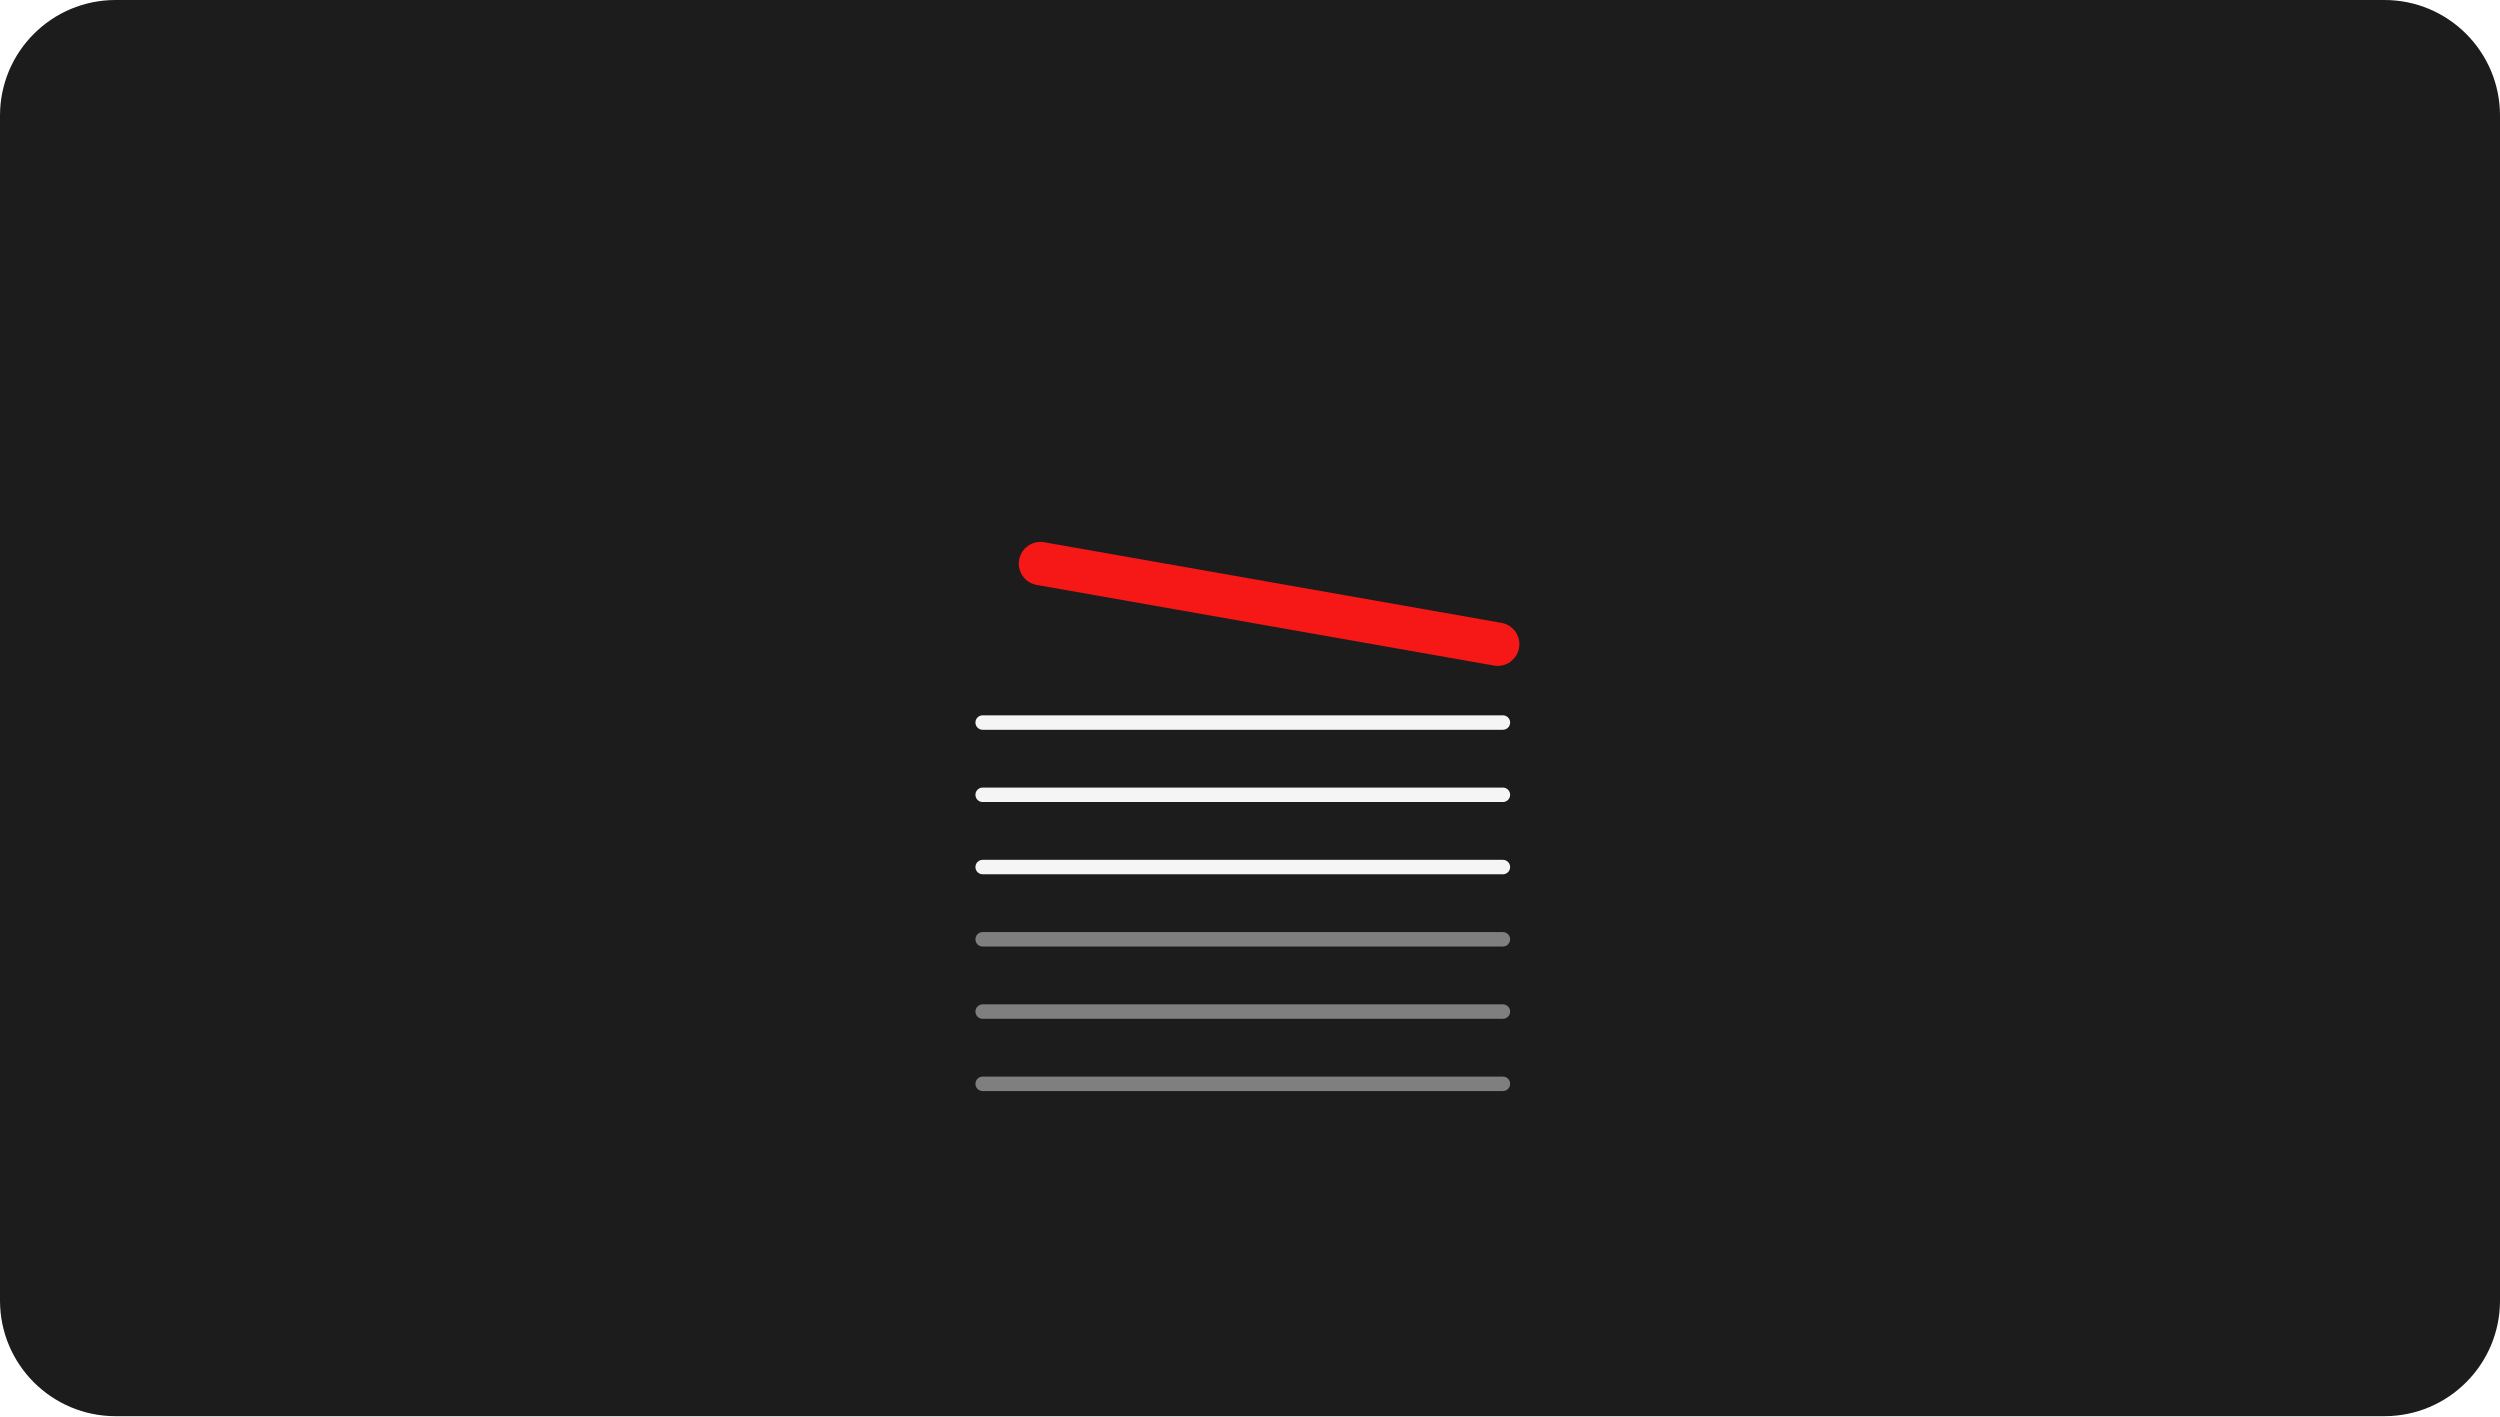
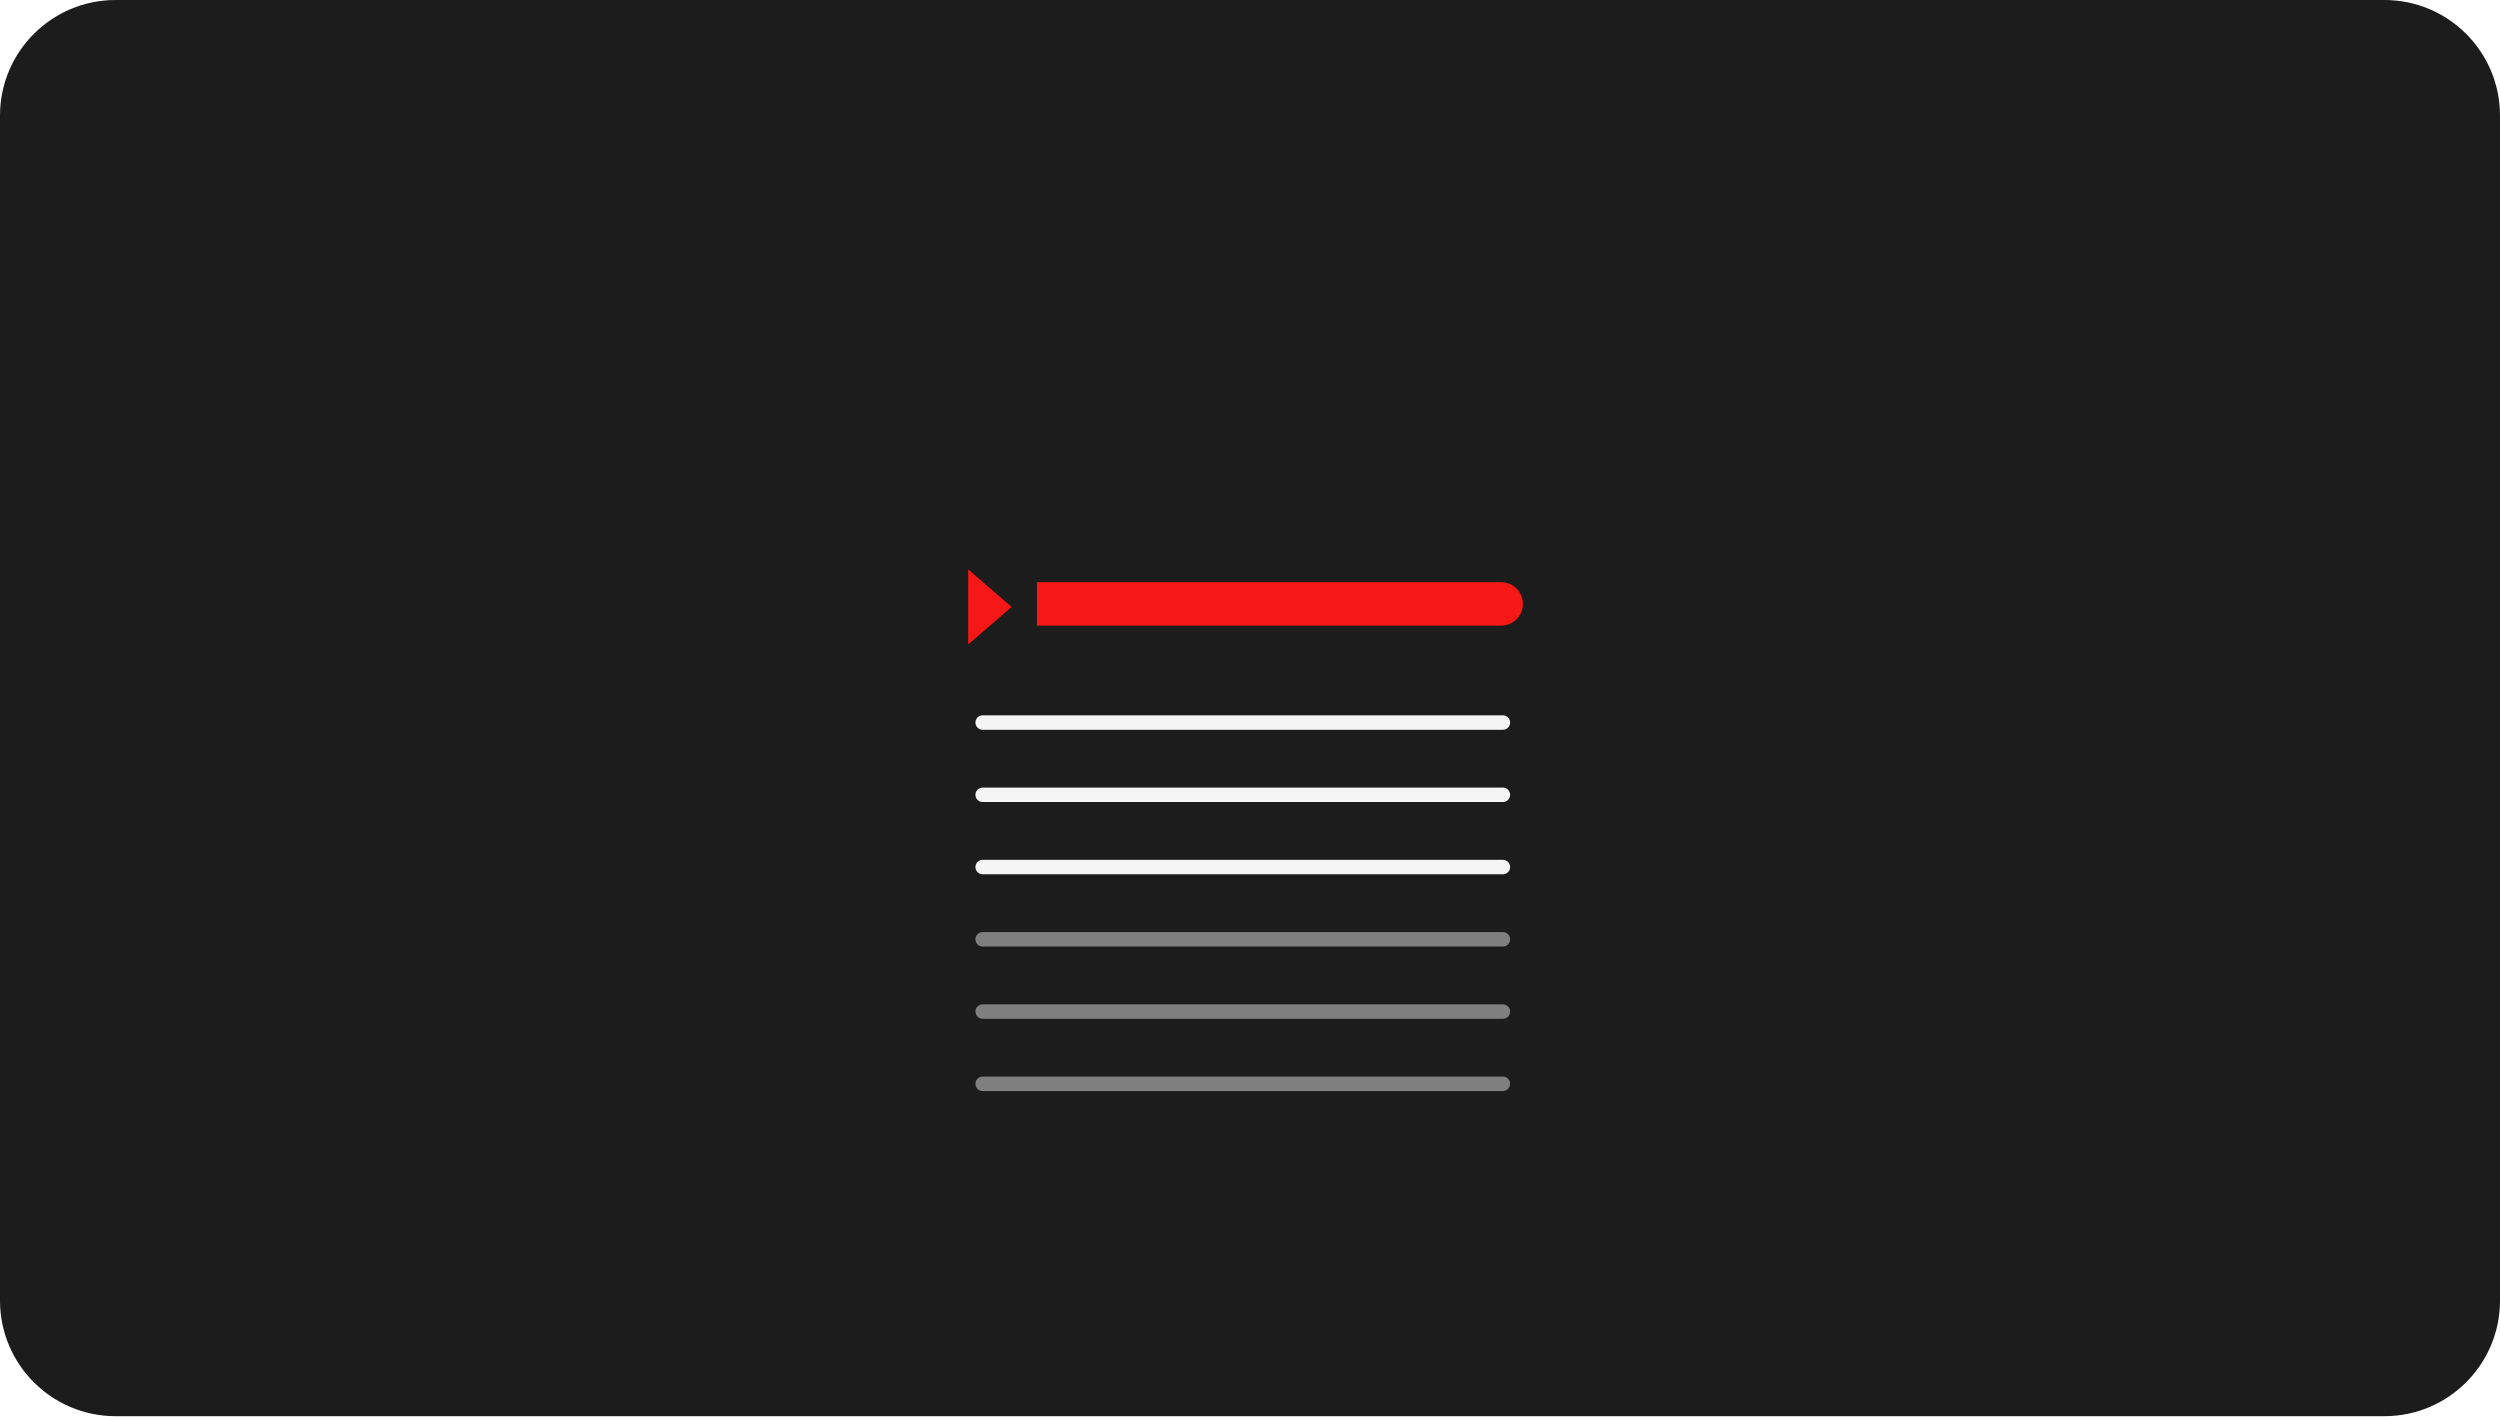
<svg xmlns="http://www.w3.org/2000/svg" width="173" height="98" viewBox="0 0 173 98" fill="none">
  <rect width="173" height="98" rx="8" fill="#1C1C1C" />
  <path d="M68 75H104" stroke-linecap="round" stroke="#7F7F7F" />
  <path d="M68 70H104" stroke-linecap="round" stroke="#7F7F7F" />
  <path d="M68 65H104" stroke-linecap="round" stroke="#7F7F7F" />
  <path d="M68 60H104" stroke-linecap="round" stroke="#F5F5F5" />
  <path d="M68 55H104" stroke-linecap="round" stroke="#F5F5F5" />
  <path d="M68 50H104" stroke-linecap="round" stroke="#F5F5F5" />
-   <path d="M72 39L103.641 44.579" stroke-width="3" stroke-linecap="round" stroke="#F61717" />
+   <path d="M103.885 43.29C104.713 43.29 105.385 42.618 105.385 41.79C105.385 40.961 104.713 40.29 103.885 40.29V41.79V43.29ZM71.756 41.79V43.29H103.885V41.79V40.29H71.756V41.79Z" fill="#F61717" />
+   <path d="M70 42L67 44.598V39.402L70 42Z" fill="#F61717" />
</svg>
